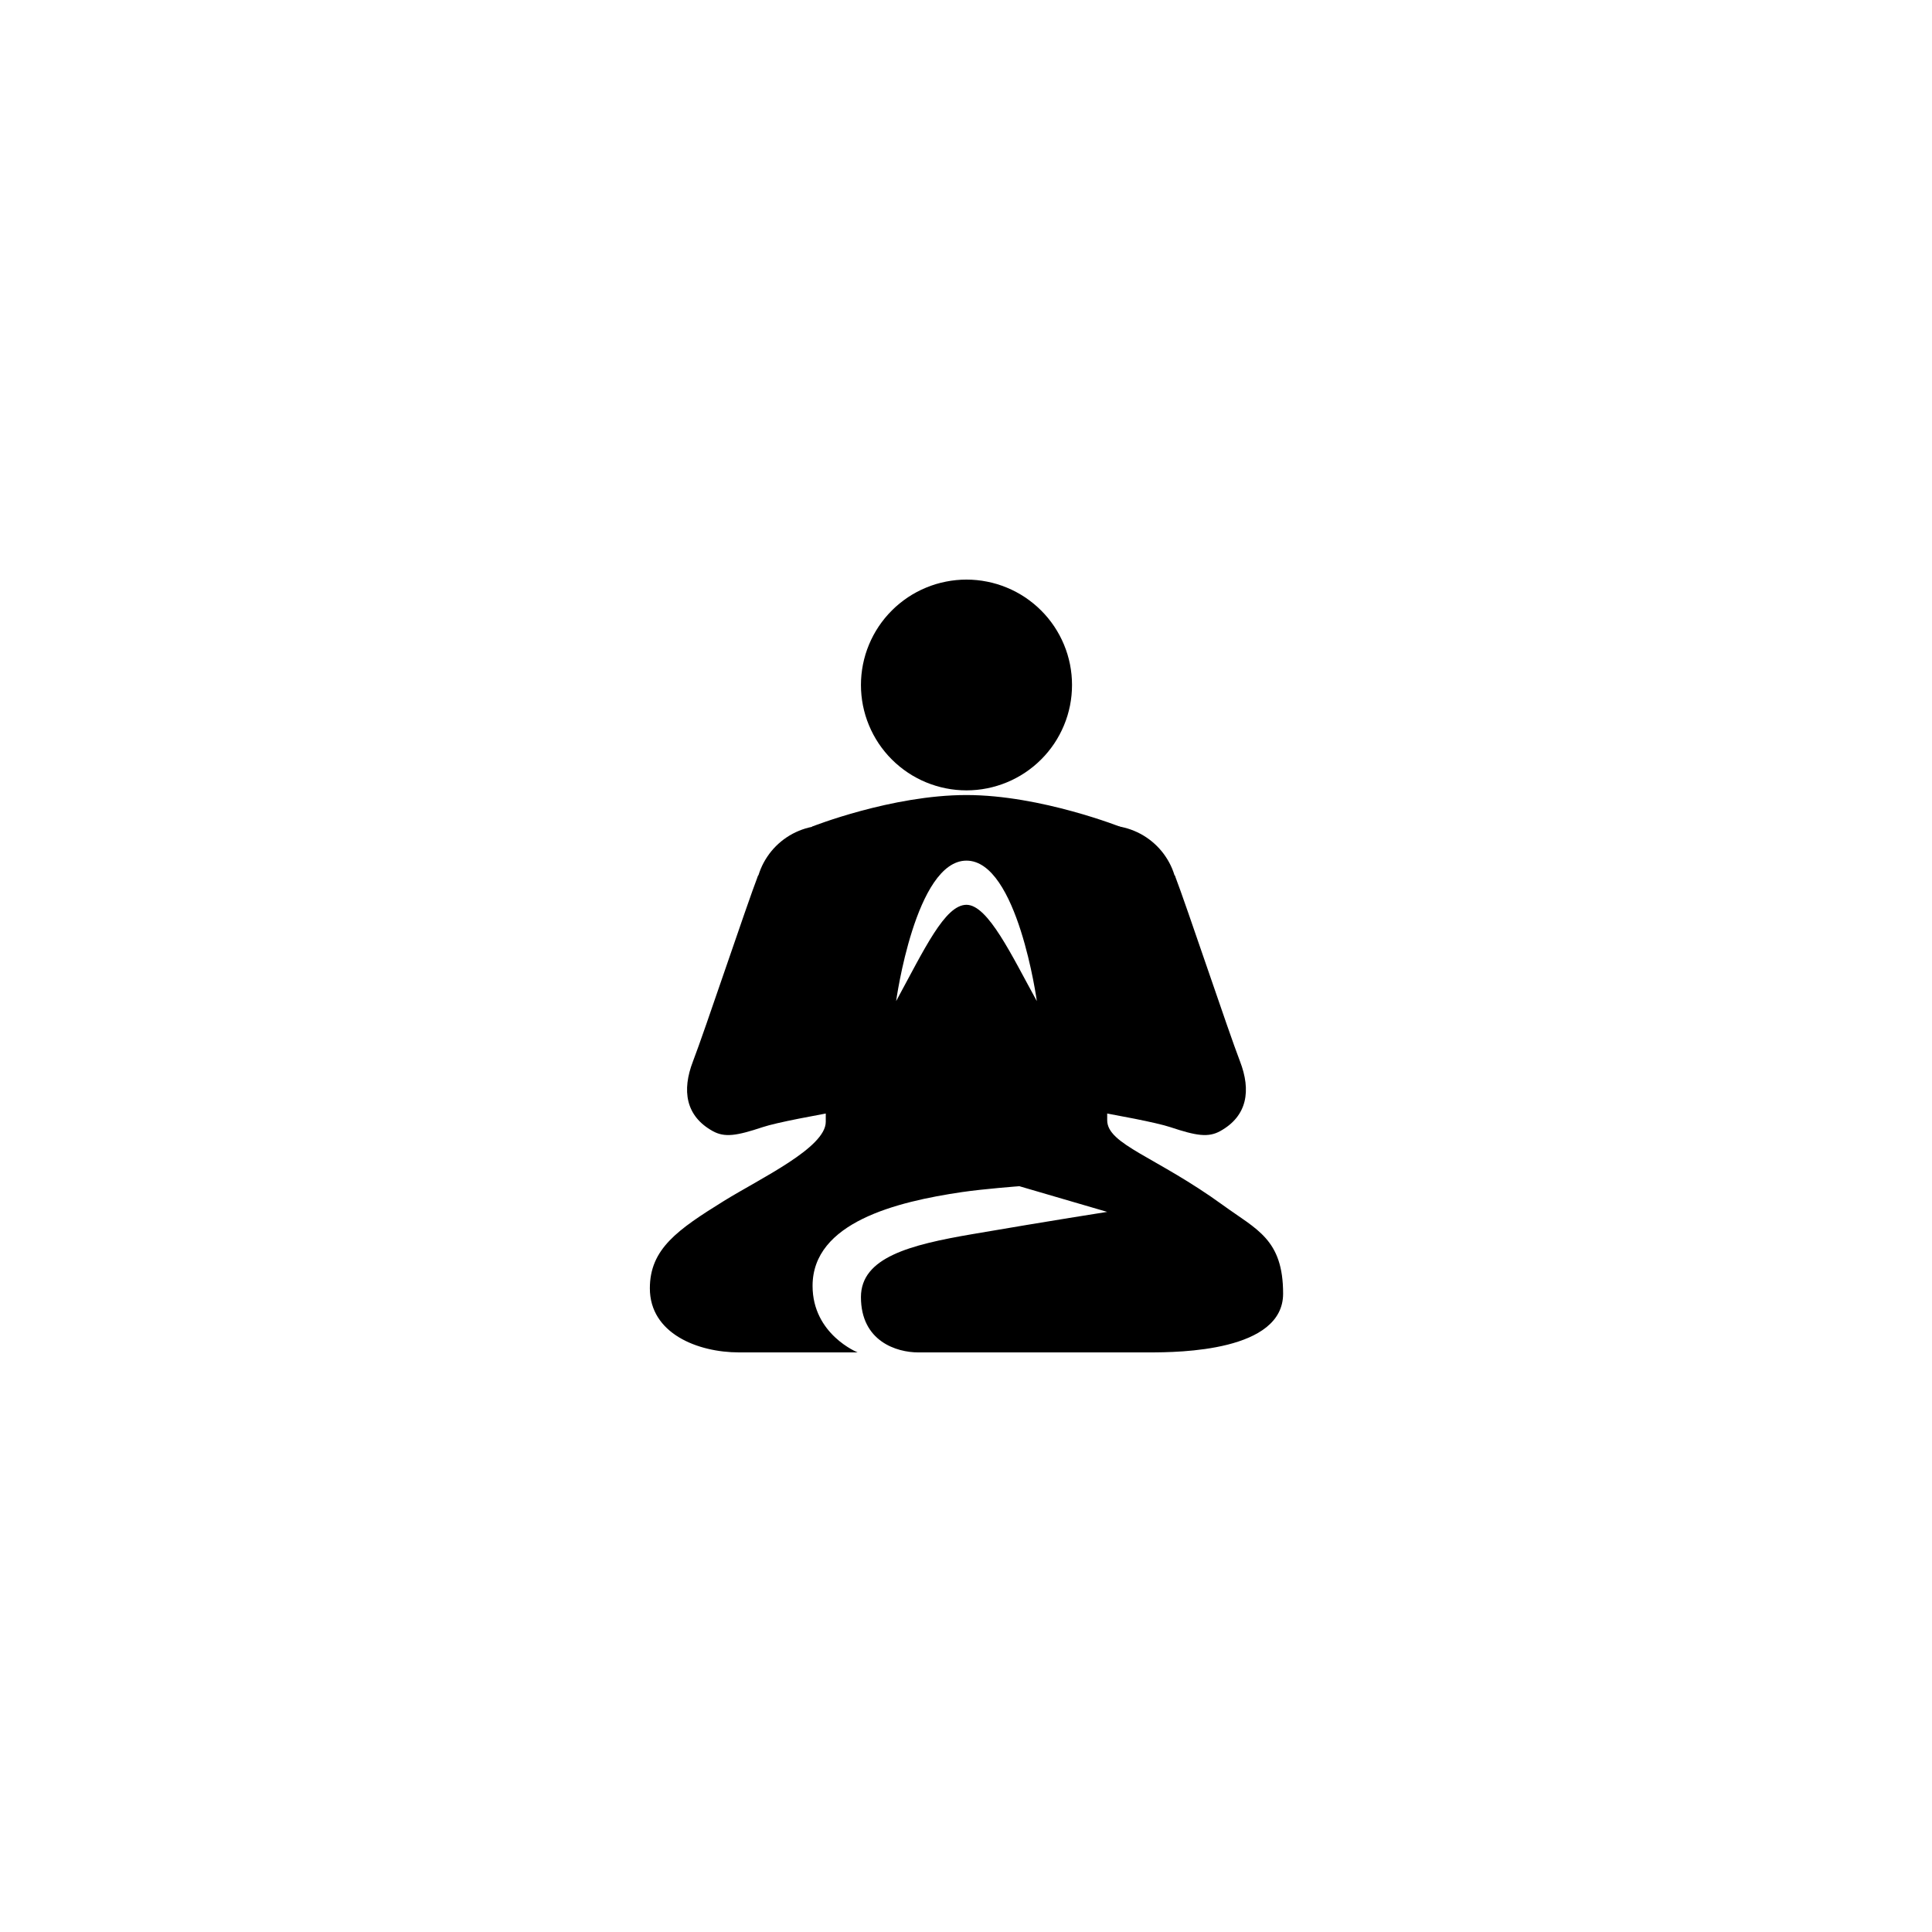
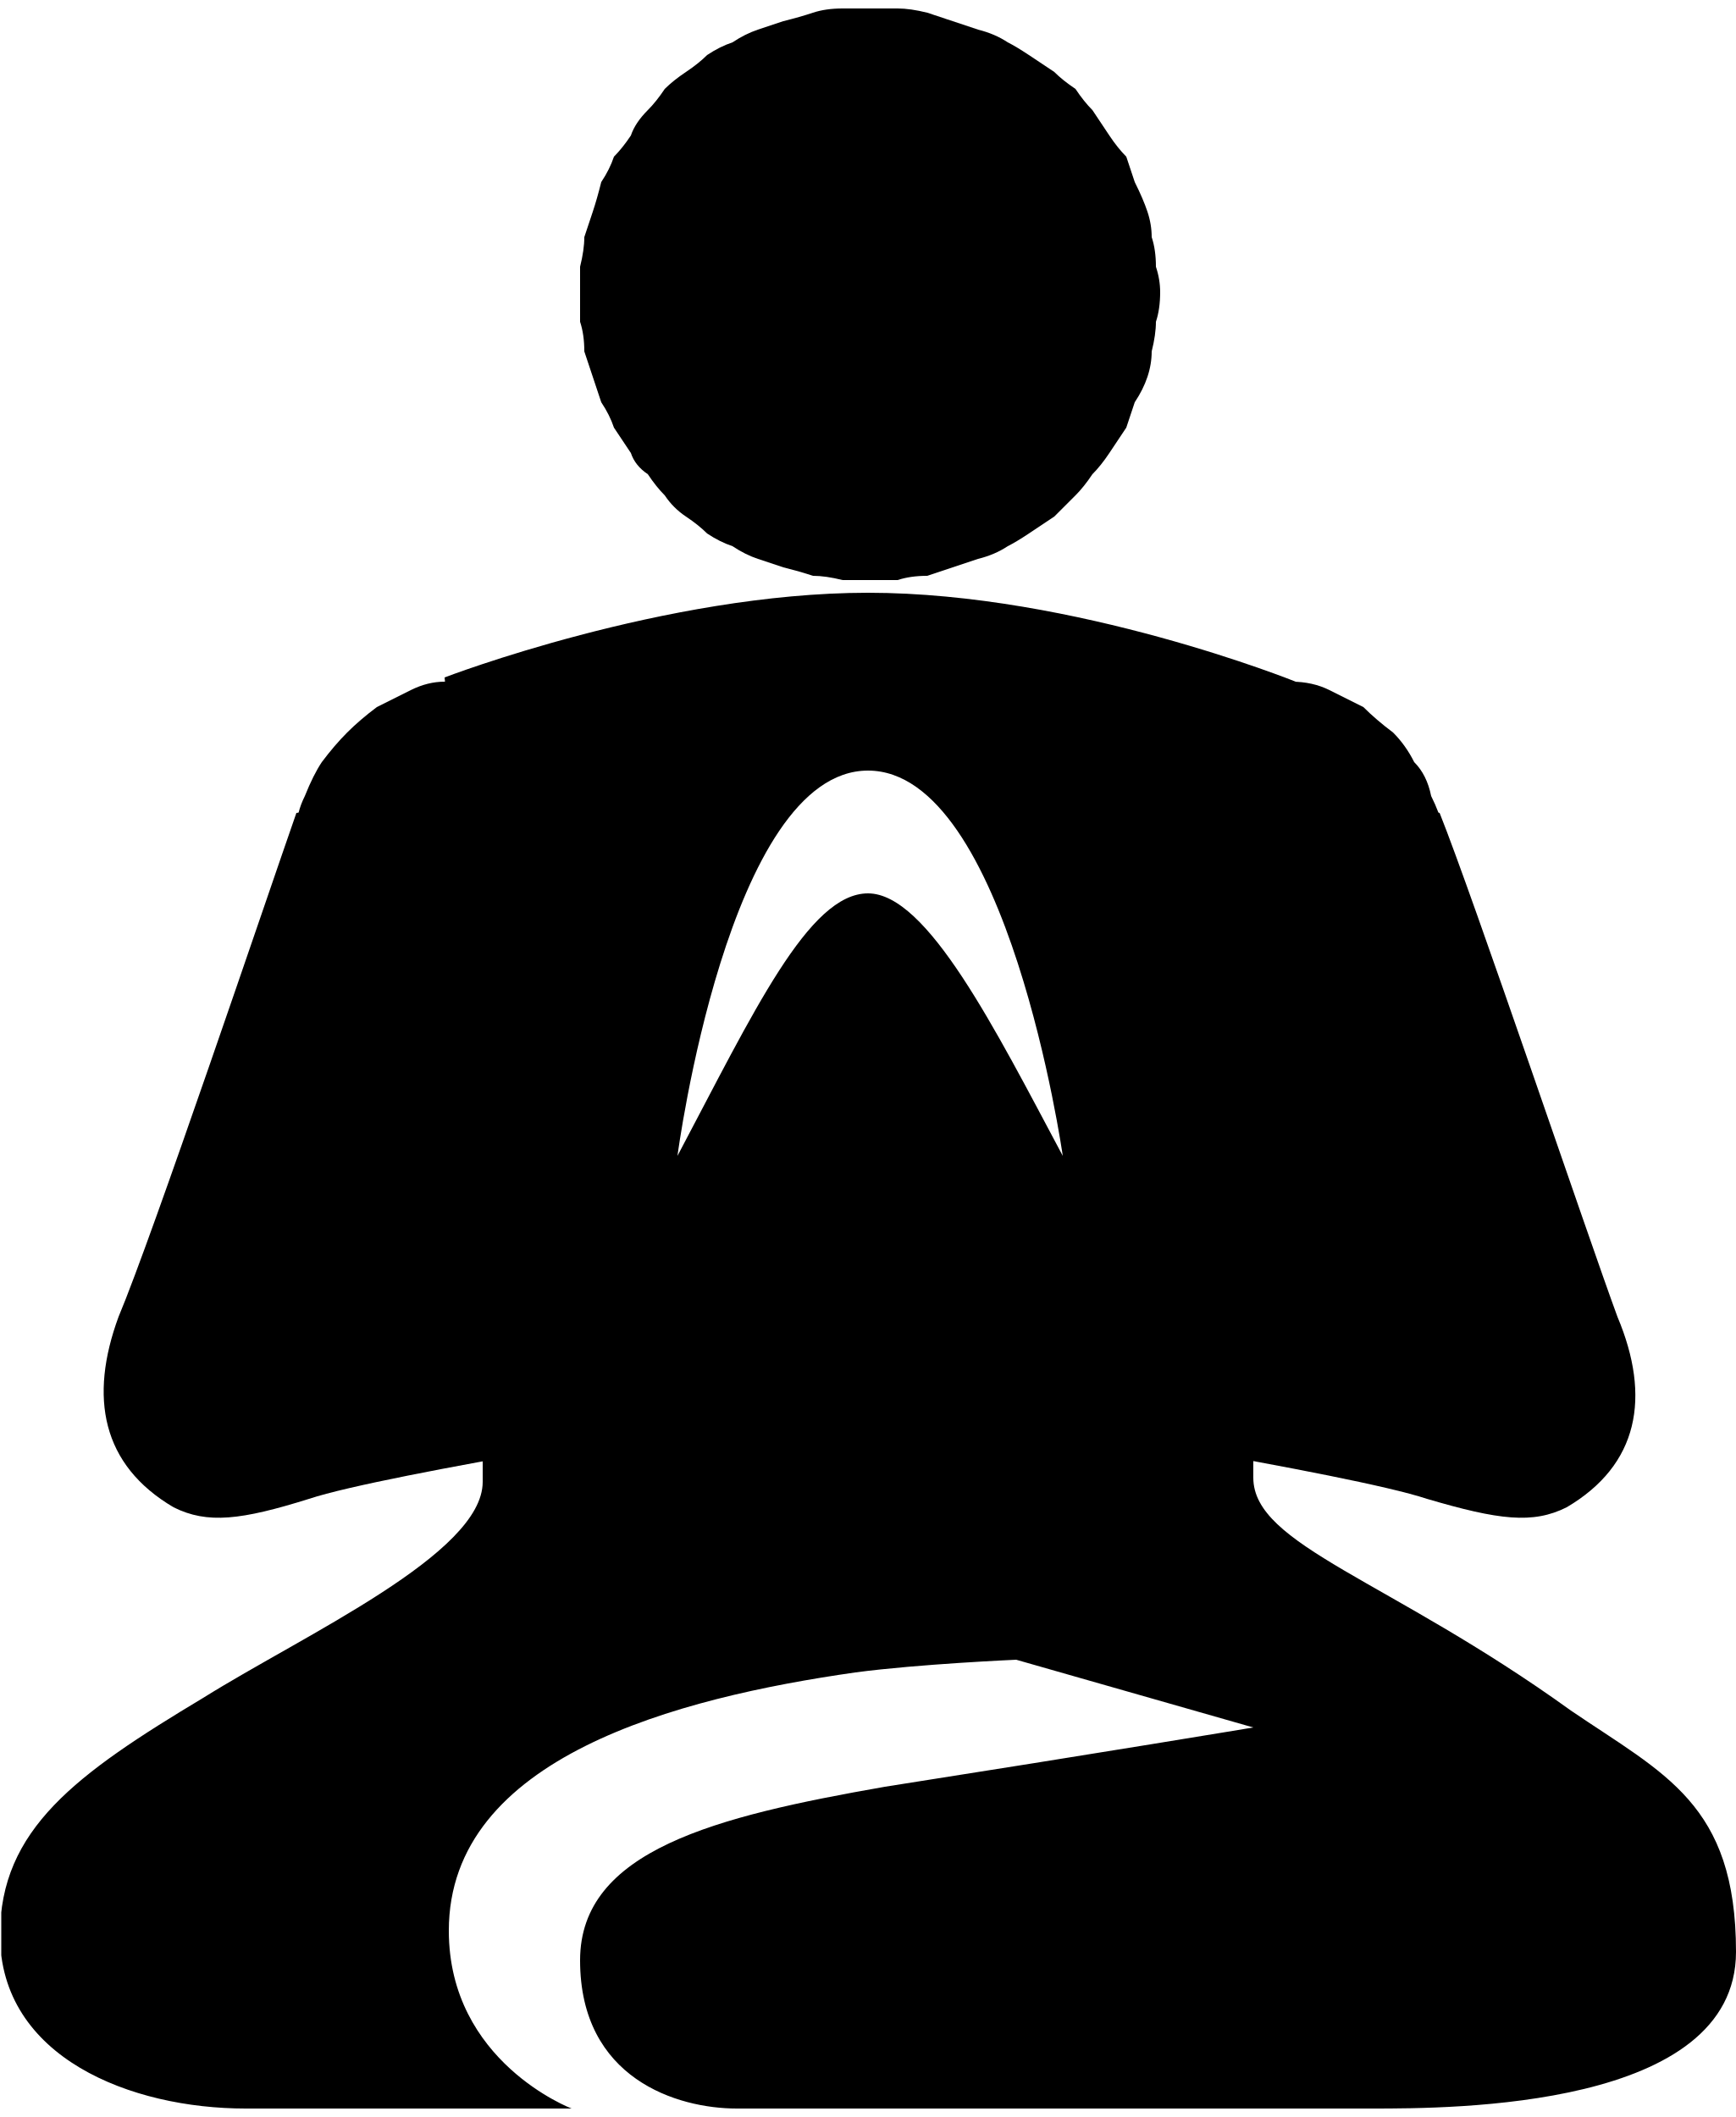
- <svg xmlns="http://www.w3.org/2000/svg" width="500" zoomAndPan="magnify" viewBox="0 0 375 375" height="500" preserveAspectRatio="xMidYMid meet" version="1.0">
+ <svg xmlns="http://www.w3.org/2000/svg" version="1.2" viewBox="0 0 41 50" width="41" height="50">
  <defs>
-     <clipPath id="76afa7cdba">
-       <path d="M 167 112.5 L 209 112.5 L 209 154 L 167 154 Z M 167 112.5 " clip-rule="nonzero" />
+     <clipPath clipPathUnits="userSpaceOnUse" id="cp1">
+       <path d="m13.67 0.17h14v13.74h-14z" />
    </clipPath>
-     <clipPath id="ff0dbf797e">
-       <path d="M 126.094 154 L 249.094 154 L 249.094 262.5 L 126.094 262.5 Z M 126.094 154 " clip-rule="nonzero" />
+     <clipPath clipPathUnits="userSpaceOnUse" id="cp2">
+       <path d="m0.03 13.91h41v35.92h-41z" />
    </clipPath>
  </defs>
-   <g clip-path="url(#76afa7cdba)">
-     <path fill="#000000" d="M 208.078 132.953 C 208.078 133.625 208.047 134.293 207.98 134.961 C 207.914 135.625 207.816 136.289 207.688 136.945 C 207.555 137.602 207.391 138.25 207.199 138.891 C 207.004 139.535 206.777 140.164 206.52 140.781 C 206.262 141.402 205.977 142.008 205.66 142.598 C 205.344 143.188 205 143.762 204.629 144.32 C 204.254 144.875 203.855 145.414 203.43 145.93 C 203.004 146.449 202.555 146.945 202.078 147.418 C 201.605 147.891 201.109 148.34 200.59 148.766 C 200.07 149.191 199.531 149.59 198.977 149.961 C 198.418 150.336 197.844 150.68 197.25 150.992 C 196.66 151.309 196.055 151.598 195.434 151.852 C 194.812 152.109 194.184 152.332 193.539 152.527 C 192.898 152.723 192.25 152.887 191.59 153.016 C 190.934 153.148 190.27 153.246 189.602 153.312 C 188.934 153.375 188.266 153.41 187.594 153.41 C 186.922 153.41 186.254 153.375 185.586 153.312 C 184.918 153.246 184.254 153.148 183.598 153.016 C 182.938 152.887 182.289 152.723 181.648 152.527 C 181.004 152.332 180.375 152.109 179.754 151.852 C 179.133 151.598 178.527 151.309 177.938 150.992 C 177.344 150.68 176.77 150.336 176.211 149.961 C 175.656 149.59 175.117 149.191 174.598 148.766 C 174.078 148.34 173.582 147.891 173.109 147.418 C 172.633 146.945 172.184 146.449 171.758 145.93 C 171.332 145.414 170.934 144.875 170.559 144.32 C 170.188 143.762 169.844 143.188 169.527 142.598 C 169.211 142.008 168.926 141.402 168.668 140.781 C 168.41 140.164 168.184 139.535 167.988 138.891 C 167.797 138.25 167.633 137.602 167.5 136.945 C 167.371 136.289 167.273 135.625 167.207 134.961 C 167.141 134.293 167.109 133.625 167.109 132.953 C 167.109 132.285 167.141 131.617 167.207 130.949 C 167.273 130.281 167.371 129.621 167.5 128.965 C 167.633 128.309 167.797 127.656 167.988 127.016 C 168.184 126.375 168.41 125.746 168.668 125.125 C 168.926 124.508 169.211 123.902 169.527 123.312 C 169.844 122.723 170.188 122.148 170.559 121.59 C 170.934 121.035 171.332 120.496 171.758 119.977 C 172.184 119.461 172.633 118.965 173.109 118.492 C 173.582 118.016 174.078 117.566 174.598 117.145 C 175.117 116.719 175.656 116.32 176.211 115.945 C 176.77 115.574 177.344 115.23 177.938 114.914 C 178.527 114.598 179.133 114.312 179.754 114.059 C 180.375 113.801 181.004 113.574 181.648 113.379 C 182.289 113.188 182.938 113.023 183.598 112.895 C 184.254 112.762 184.918 112.664 185.586 112.598 C 186.254 112.531 186.922 112.5 187.594 112.5 C 188.266 112.5 188.934 112.531 189.602 112.598 C 190.27 112.664 190.934 112.762 191.59 112.895 C 192.25 113.023 192.898 113.188 193.539 113.379 C 194.184 113.574 194.812 113.801 195.434 114.059 C 196.055 114.312 196.66 114.598 197.25 114.914 C 197.844 115.23 198.418 115.574 198.977 115.945 C 199.531 116.32 200.07 116.719 200.59 117.145 C 201.109 117.566 201.605 118.016 202.078 118.492 C 202.555 118.965 203.004 119.461 203.43 119.977 C 203.855 120.496 204.254 121.035 204.629 121.59 C 205 122.148 205.344 122.723 205.66 123.312 C 205.977 123.902 206.262 124.508 206.52 125.125 C 206.777 125.746 207.004 126.375 207.199 127.016 C 207.391 127.656 207.555 128.309 207.688 128.965 C 207.816 129.621 207.914 130.281 207.98 130.949 C 208.047 131.617 208.078 132.285 208.078 132.953 Z M 208.078 132.953 " fill-opacity="1" fill-rule="nonzero" />
+   <style>
+ 		.s0 { fill: #000000 } 
+ 	</style>
+   <g id="Clip-Path" clip-path="url(#cp1)">
+     <g id="Layer">
+       <path id="Layer" class="s0" d="m27.4 6.9q0 0.4-0.1 0.7 0 0.3-0.1 0.7 0 0.3-0.1 0.6-0.1 0.3-0.3 0.6-0.1 0.3-0.2 0.6-0.2 0.3-0.4 0.6-0.2 0.3-0.4 0.5-0.2 0.3-0.4 0.5-0.3 0.3-0.5 0.5-0.3 0.2-0.6 0.4-0.3 0.2-0.5 0.3-0.3 0.2-0.7 0.3-0.3 0.1-0.6 0.2-0.3 0.1-0.6 0.2-0.4 0-0.7 0.1-0.3 0-0.7 0-0.3 0-0.6 0-0.4-0.1-0.7-0.1-0.3-0.1-0.7-0.2-0.3-0.1-0.6-0.2-0.3-0.1-0.6-0.3-0.3-0.1-0.6-0.3-0.2-0.2-0.5-0.4-0.3-0.2-0.5-0.5-0.2-0.2-0.4-0.5-0.3-0.2-0.4-0.5-0.2-0.3-0.4-0.6-0.1-0.3-0.3-0.6-0.1-0.3-0.2-0.6-0.1-0.3-0.2-0.6 0-0.4-0.1-0.7 0-0.3 0-0.7 0-0.3 0-0.6 0.1-0.4 0.1-0.7 0.1-0.3 0.2-0.6 0.1-0.3 0.2-0.7 0.2-0.3 0.3-0.6 0.2-0.2 0.4-0.5 0.1-0.3 0.4-0.6 0.2-0.2 0.4-0.5 0.2-0.2 0.5-0.4 0.3-0.2 0.5-0.4 0.3-0.2 0.6-0.3 0.3-0.2 0.6-0.3 0.3-0.1 0.6-0.2 0.4-0.1 0.7-0.2 0.3-0.1 0.7-0.1 0.3 0 0.6 0 0.4 0 0.7 0 0.3 0 0.7 0.1 0.3 0.1 0.6 0.2 0.3 0.1 0.6 0.2 0.4 0.1 0.7 0.3 0.2 0.1 0.5 0.3 0.3 0.2 0.6 0.4 0.2 0.2 0.5 0.4 0.2 0.3 0.4 0.5 0.2 0.3 0.4 0.6 0.2 0.3 0.4 0.5 0.1 0.3 0.2 0.6 0.2 0.4 0.3 0.7 0.1 0.3 0.1 0.6 0.1 0.3 0.1 0.7 0.1 0.3 0.1 0.6z" />
+     </g>
  </g>
-   <path fill="#000000" d="M 228.566 173.863 C 228.566 174.758 228.477 175.645 228.305 176.523 C 228.129 177.402 227.867 178.254 227.527 179.082 C 227.184 179.91 226.762 180.695 226.262 181.441 C 225.766 182.184 225.199 182.871 224.566 183.508 C 223.93 184.141 223.242 184.703 222.496 185.203 C 221.75 185.699 220.965 186.121 220.133 186.461 C 219.305 186.805 218.453 187.062 217.574 187.238 C 216.691 187.414 215.805 187.5 214.906 187.5 C 214.012 187.5 213.125 187.414 212.242 187.238 C 211.363 187.062 210.512 186.805 209.684 186.461 C 208.852 186.121 208.066 185.699 207.32 185.203 C 206.574 184.703 205.887 184.141 205.25 183.508 C 204.617 182.871 204.051 182.184 203.551 181.441 C 203.055 180.695 202.633 179.91 202.289 179.082 C 201.949 178.254 201.688 177.402 201.512 176.523 C 201.34 175.645 201.25 174.758 201.25 173.863 C 201.25 172.969 201.34 172.082 201.512 171.203 C 201.688 170.324 201.949 169.473 202.289 168.645 C 202.633 167.816 203.055 167.031 203.551 166.289 C 204.051 165.543 204.617 164.855 205.25 164.223 C 205.887 163.59 206.574 163.023 207.32 162.527 C 208.066 162.027 208.852 161.609 209.684 161.266 C 210.512 160.922 211.363 160.664 212.242 160.488 C 213.125 160.316 214.012 160.227 214.906 160.227 C 215.805 160.227 216.691 160.316 217.574 160.488 C 218.453 160.664 219.305 160.922 220.133 161.266 C 220.965 161.609 221.75 162.027 222.496 162.527 C 223.242 163.023 223.93 163.59 224.566 164.223 C 225.199 164.855 225.766 165.543 226.262 166.289 C 226.762 167.031 227.184 167.816 227.527 168.645 C 227.867 169.473 228.129 170.324 228.305 171.203 C 228.477 172.082 228.566 172.969 228.566 173.863 Z M 228.566 173.863 " fill-opacity="1" fill-rule="nonzero" />
-   <path fill="#000000" d="M 197.059 213.129 C 197.059 213.129 221.777 216.988 227.145 218.773 C 232.227 220.465 234.535 220.828 236.855 219.539 C 242.125 216.613 242.859 211.656 240.688 206.02 C 238.387 200.059 230.332 175.883 228.039 169.922 C 228.039 169.922 210.539 167.148 210.539 167.148 C 211.199 167.25 211.793 179.852 211.609 180.832 C 211.297 182.461 193.492 211.547 197.059 213.129 Z M 197.059 213.129 " fill-opacity="1" fill-rule="nonzero" />
-   <path fill="#000000" d="M 178.129 213.129 C 178.129 213.129 153.41 216.988 148.043 218.773 C 142.961 220.465 140.652 220.828 138.332 219.539 C 133.062 216.613 132.328 211.656 134.5 206.02 C 136.801 200.059 144.855 175.883 147.148 169.922 C 147.148 169.922 164.648 167.148 164.648 167.148 C 163.988 167.25 163.395 179.852 163.578 180.832 C 163.891 182.461 181.695 211.547 178.129 213.129 Z M 178.129 213.129 " fill-opacity="1" fill-rule="nonzero" />
-   <path fill="#000000" d="M 173.938 173.863 C 173.938 174.758 173.848 175.645 173.676 176.523 C 173.5 177.402 173.238 178.254 172.898 179.082 C 172.555 179.91 172.133 180.695 171.637 181.441 C 171.137 182.184 170.57 182.871 169.938 183.508 C 169.301 184.141 168.613 184.703 167.867 185.203 C 167.121 185.699 166.336 186.121 165.504 186.461 C 164.676 186.805 163.824 187.062 162.945 187.238 C 162.062 187.414 161.176 187.5 160.281 187.5 C 159.383 187.5 158.496 187.414 157.613 187.238 C 156.734 187.062 155.883 186.805 155.055 186.461 C 154.223 186.121 153.438 185.699 152.691 185.203 C 151.945 184.703 151.258 184.141 150.621 183.508 C 149.988 182.871 149.422 182.184 148.926 181.441 C 148.426 180.695 148.004 179.91 147.66 179.082 C 147.32 178.254 147.059 177.402 146.883 176.523 C 146.711 175.645 146.621 174.758 146.621 173.863 C 146.621 172.969 146.711 172.082 146.883 171.203 C 147.059 170.324 147.32 169.473 147.66 168.645 C 148.004 167.816 148.426 167.031 148.926 166.289 C 149.422 165.543 149.988 164.855 150.621 164.223 C 151.258 163.59 151.945 163.023 152.691 162.527 C 153.438 162.027 154.223 161.609 155.055 161.266 C 155.883 160.922 156.734 160.664 157.613 160.488 C 158.496 160.316 159.383 160.227 160.281 160.227 C 161.176 160.227 162.062 160.316 162.945 160.488 C 163.824 160.664 164.676 160.922 165.504 161.266 C 166.336 161.609 167.121 162.027 167.867 162.527 C 168.613 163.023 169.301 163.59 169.938 164.223 C 170.57 164.855 171.137 165.543 171.637 166.289 C 172.133 167.031 172.555 167.816 172.898 168.645 C 173.238 169.473 173.5 170.324 173.676 171.203 C 173.848 172.082 173.938 172.969 173.938 173.863 Z M 173.938 173.863 " fill-opacity="1" fill-rule="nonzero" />
-   <g clip-path="url(#ff0dbf797e)">
-     <path fill="#000000" d="M 237.414 233.945 C 224.422 224.508 214.906 222.148 214.906 217.434 L 214.906 187.5 L 217.898 160.656 C 217.898 160.656 202.109 154.316 187.594 154.316 C 173.074 154.316 157.609 160.445 157.609 160.445 L 160.281 187.5 L 160.281 217.738 C 160.281 222.785 147.598 228.711 140.469 233.129 C 131.523 238.684 126.137 242.406 126.137 250.062 C 126.137 258.805 135.383 262.5 143.453 262.5 C 149.621 262.5 166.465 262.5 166.465 262.5 C 166.465 262.5 157.719 259.004 157.719 249.586 C 157.719 237.254 174.051 233.25 186.699 231.387 C 191 230.754 197.855 230.242 197.855 230.242 L 214.906 235.227 C 214.906 235.227 204.004 236.926 188.699 239.551 C 176.605 241.621 167.109 244.07 167.109 251.77 C 167.109 260.379 174.078 262.5 178.203 262.5 C 182.328 262.5 217.27 262.5 223.121 262.5 C 228.977 262.5 249.051 262.289 249.051 251.102 C 249.051 240.52 243.914 238.672 237.414 233.945 Z M 187.594 175.621 C 183.406 175.621 179.441 184.199 173.938 194.316 C 173.938 194.316 177.68 167.047 187.594 167.047 C 197.508 167.047 201.25 194.316 201.25 194.316 C 196.402 185.523 191.781 175.621 187.594 175.621 Z M 187.594 175.621 " fill-opacity="1" fill-rule="nonzero" />
+   <path id="Layer" class="s0" d="m34.2 20.5q0 0.4-0.1 0.9-0.1 0.4-0.3 0.8-0.1 0.4-0.4 0.8-0.2 0.4-0.5 0.7-0.4 0.3-0.7 0.5-0.4 0.3-0.8 0.5-0.4 0.1-0.9 0.2-0.4 0.1-0.9 0.1-0.4 0-0.9-0.1-0.4-0.1-0.8-0.2-0.4-0.2-0.8-0.5-0.4-0.2-0.7-0.5-0.3-0.3-0.5-0.7-0.3-0.4-0.5-0.8-0.1-0.4-0.2-0.8-0.1-0.5-0.1-0.9 0-0.5 0.1-0.9 0.1-0.4 0.2-0.8 0.2-0.5 0.5-0.8 0.2-0.4 0.5-0.7 0.3-0.3 0.7-0.6 0.4-0.2 0.8-0.4 0.4-0.2 0.8-0.2 0.5-0.1 0.9-0.1 0.5 0 0.9 0.1 0.5 0 0.9 0.2 0.4 0.2 0.8 0.4 0.3 0.3 0.7 0.6 0.3 0.3 0.5 0.7 0.3 0.3 0.4 0.8 0.2 0.4 0.3 0.8 0.1 0.4 0.1 0.9z" />
+   <path id="Layer" class="s0" d="m23.7 33.5c0 0 8.2 1.3 10 1.9 1.7 0.5 2.5 0.6 3.3 0.2 1.7-1 2-2.6 1.2-4.5-0.7-1.9-3.4-9.9-4.2-11.9l-5.8-0.9c0.2 0 0.4 4.2 0.3 4.5-0.1 0.5-6 10.2-4.8 10.7z" />
+   <path id="Layer" class="s0" d="m17.4 33.5c0 0-8.3 1.3-10.1 1.9-1.6 0.5-2.4 0.6-3.2 0.2-1.7-1-2-2.6-1.3-4.5 0.8-1.9 3.5-9.9 4.2-11.9l5.9-0.9c-0.2 0-0.4 4.2-0.4 4.5 0.1 0.5 6.1 10.2 4.9 10.7z" />
+   <path id="Layer" class="s0" d="m16 20.5q0 0.4-0.1 0.9-0.1 0.4-0.3 0.8-0.1 0.4-0.4 0.8-0.2 0.4-0.6 0.7-0.3 0.3-0.6 0.5-0.4 0.3-0.8 0.5-0.4 0.1-0.9 0.2-0.4 0.1-0.9 0.1-0.4 0-0.9-0.1-0.4-0.1-0.8-0.2-0.4-0.2-0.8-0.5-0.4-0.2-0.7-0.5-0.3-0.3-0.6-0.7-0.2-0.4-0.4-0.8-0.2-0.4-0.2-0.8-0.1-0.5-0.1-0.9 0-0.5 0.1-0.9 0-0.4 0.2-0.8 0.2-0.5 0.4-0.8 0.3-0.4 0.6-0.7 0.3-0.3 0.7-0.6 0.4-0.2 0.8-0.4 0.4-0.2 0.8-0.2 0.5-0.1 0.9-0.1 0.5 0 0.9 0.1 0.5 0 0.9 0.2 0.4 0.2 0.8 0.4 0.3 0.3 0.6 0.6 0.4 0.3 0.6 0.7 0.3 0.3 0.4 0.8 0.2 0.4 0.3 0.8 0.1 0.4 0.1 0.9z" />
+   <g id="Clip-Path" clip-path="url(#cp2)">
+     <g id="Layer">
+       <path id="Layer" fill-rule="evenodd" class="s0" d="m41 46.1c0 3.7-6.7 3.7-8.6 3.7-2 0-13.6 0-15 0-1.4 0-3.7-0.7-3.7-3.5 0-2.6 3.2-3.4 7.2-4.1 5.1-0.8 8.7-1.4 8.7-1.4l-5.6-1.6c0 0-2.3 0.1-3.8 0.3-4.2 0.6-9.6 2-9.6 6.1 0 3.1 2.9 4.2 2.9 4.2 0 0-5.6 0-7.7 0-2.7 0-5.8-1.2-5.8-4.1 0-2.5 1.8-3.8 4.8-5.6 2.4-1.5 6.6-3.4 6.6-5.1v-10l-0.9-9c0 0 5.2-2 10-2 4.9 0 10.1 2.1 10.1 2.1l-1 8.9v9.9c0 1.6 3.2 2.4 7.5 5.5 2.2 1.5 3.9 2.2 3.9 5.7zm-15.9-18.8c0 0-1.3-9.1-4.6-9.1-3.3 0-4.5 9.1-4.5 9.1 1.8-3.4 3.1-6.2 4.5-6.2 1.4 0 3 3.2 4.6 6.2z" />
+     </g>
  </g>
</svg>
